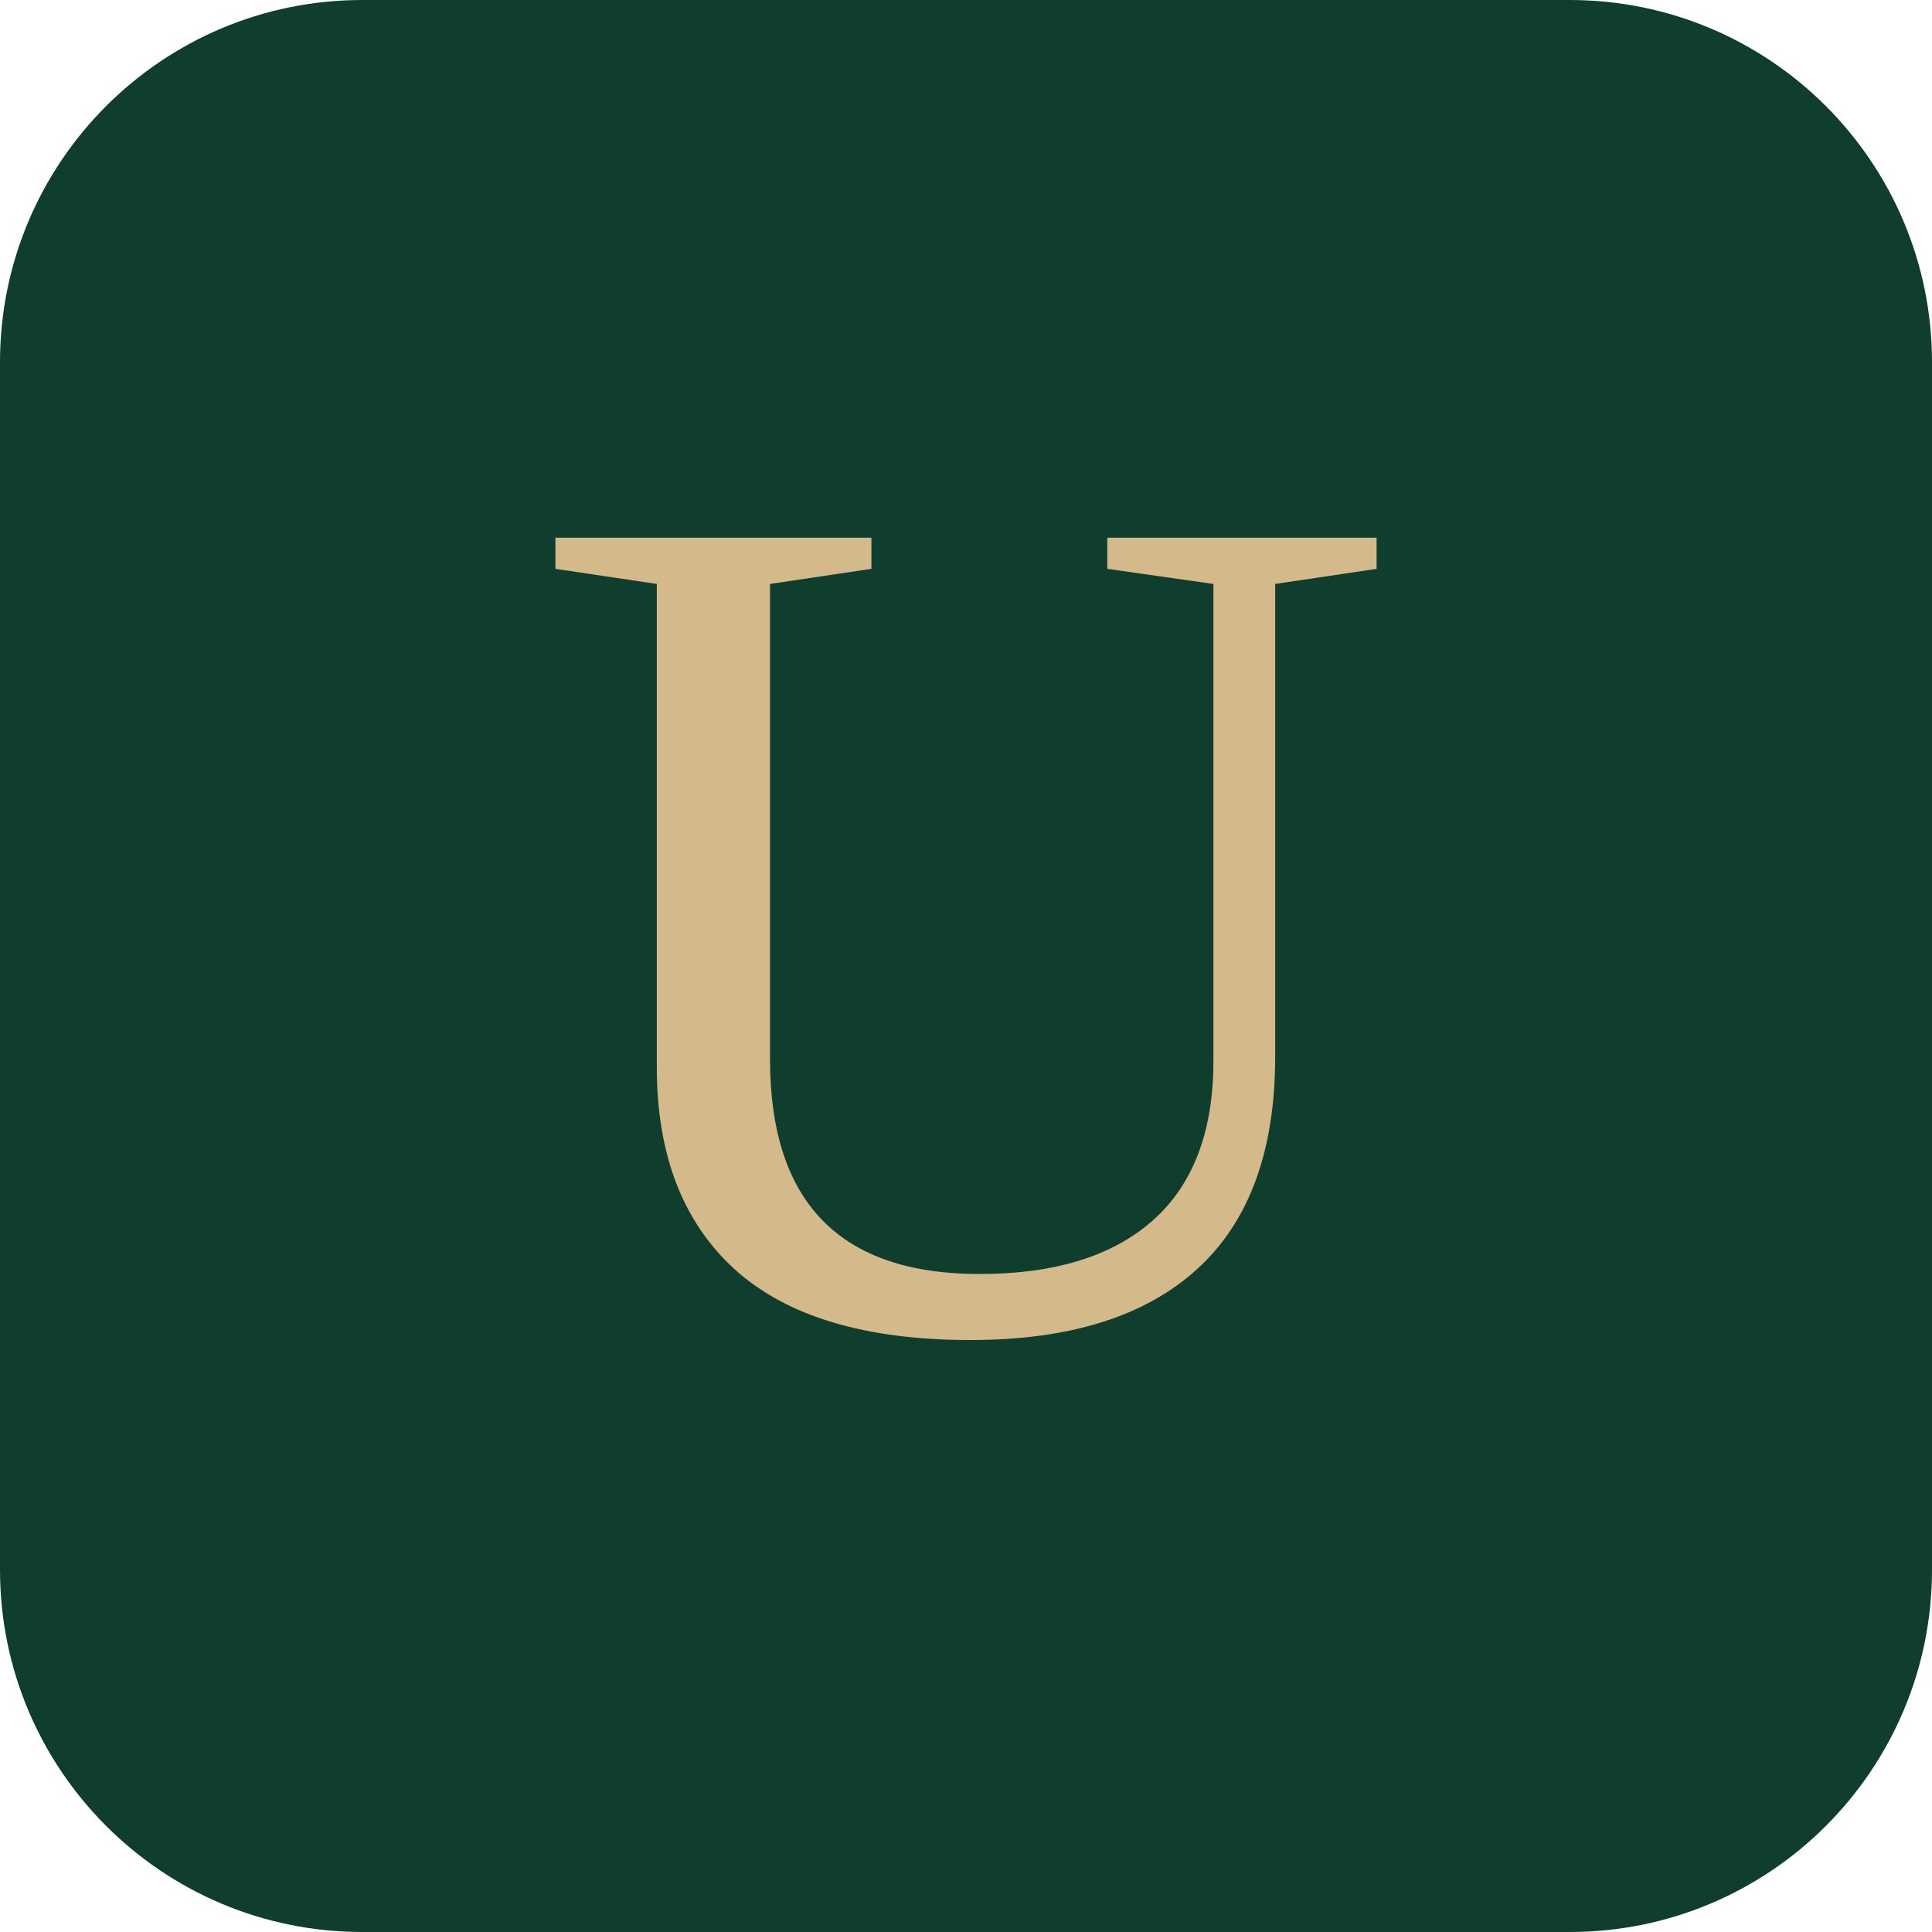
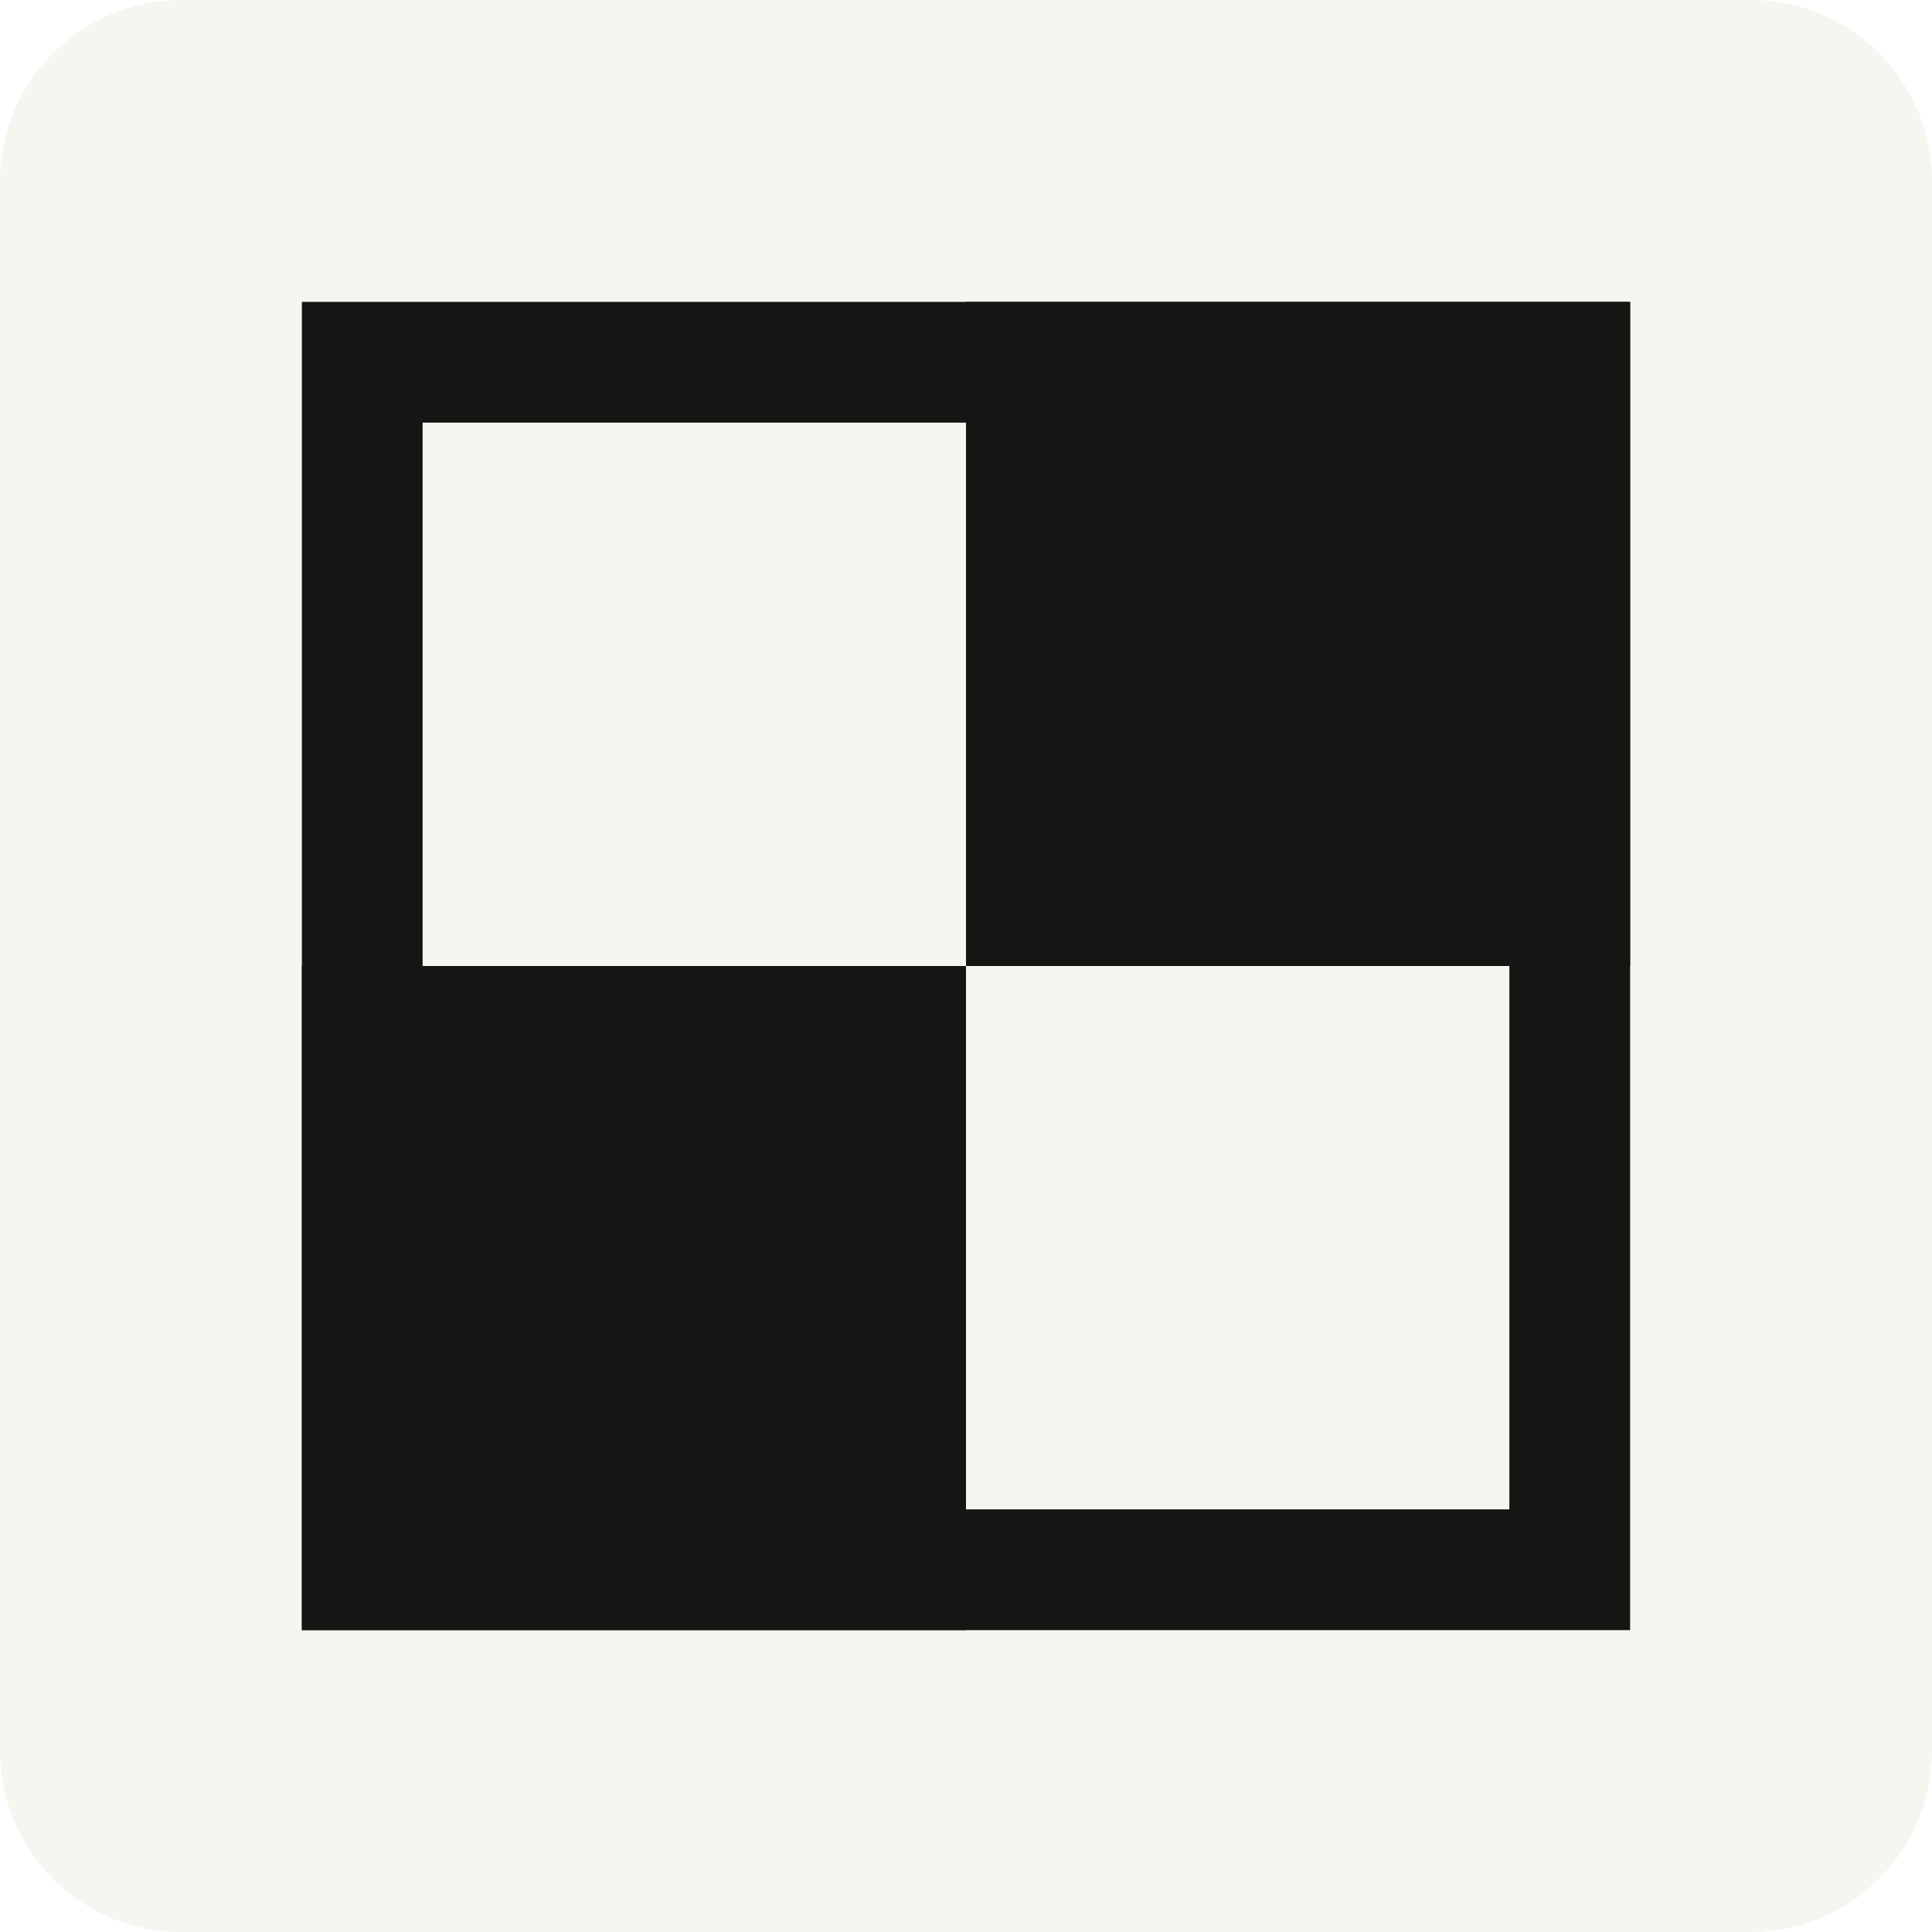
<svg xmlns="http://www.w3.org/2000/svg" viewBox="0 0 64 64" role="img" aria-label="Chess Alokas">
-   <rect width="64" height="64" rx="12" fill="#0f3d2e" />
-   <text x="32" y="44" text-anchor="middle" font-size="40" font-family="Georgia, 'Times New Roman', serif" fill="#d4b98a">U</text>
+   <rect width="64" height="64" rx="6" fill="#F7F5EF" />
+   <rect x="12" y="12" width="40" height="40" fill="none" stroke="#161513" stroke-width="4" />
+   <rect x="32" y="10" width="22" height="22" fill="#161513" />
+   <rect x="10" y="32" width="22" height="22" fill="#161513" />
</svg>
